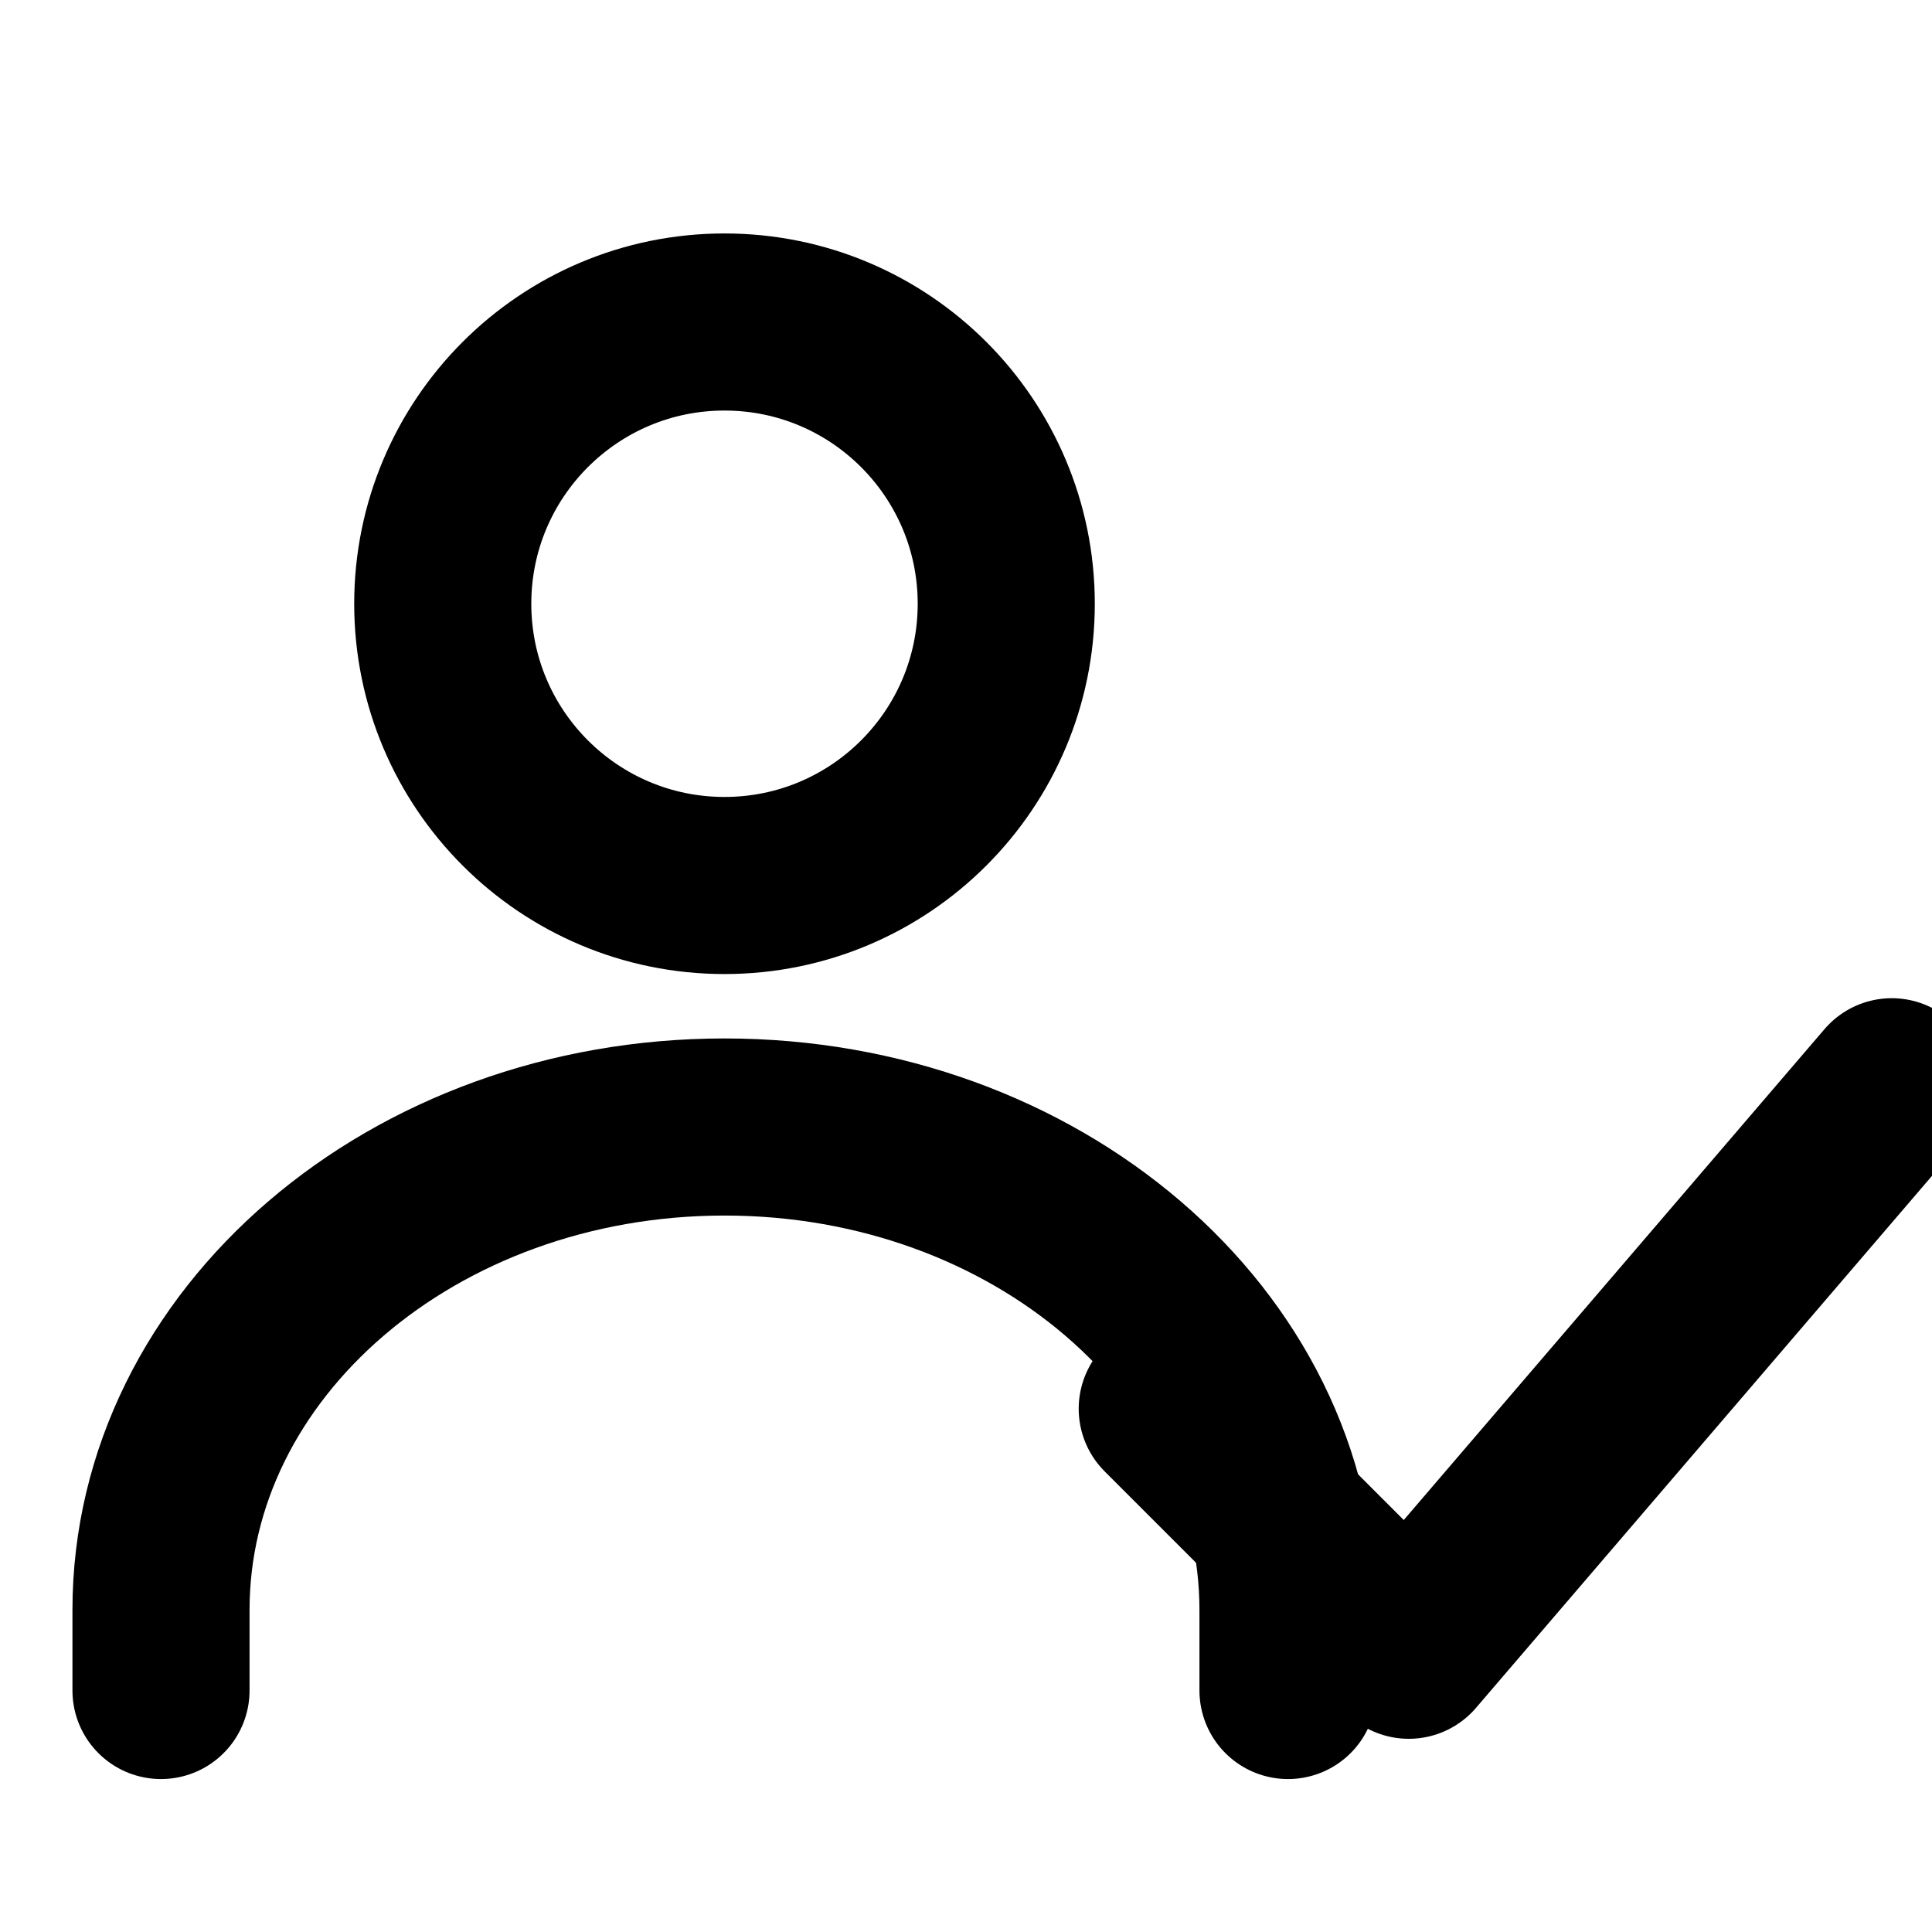
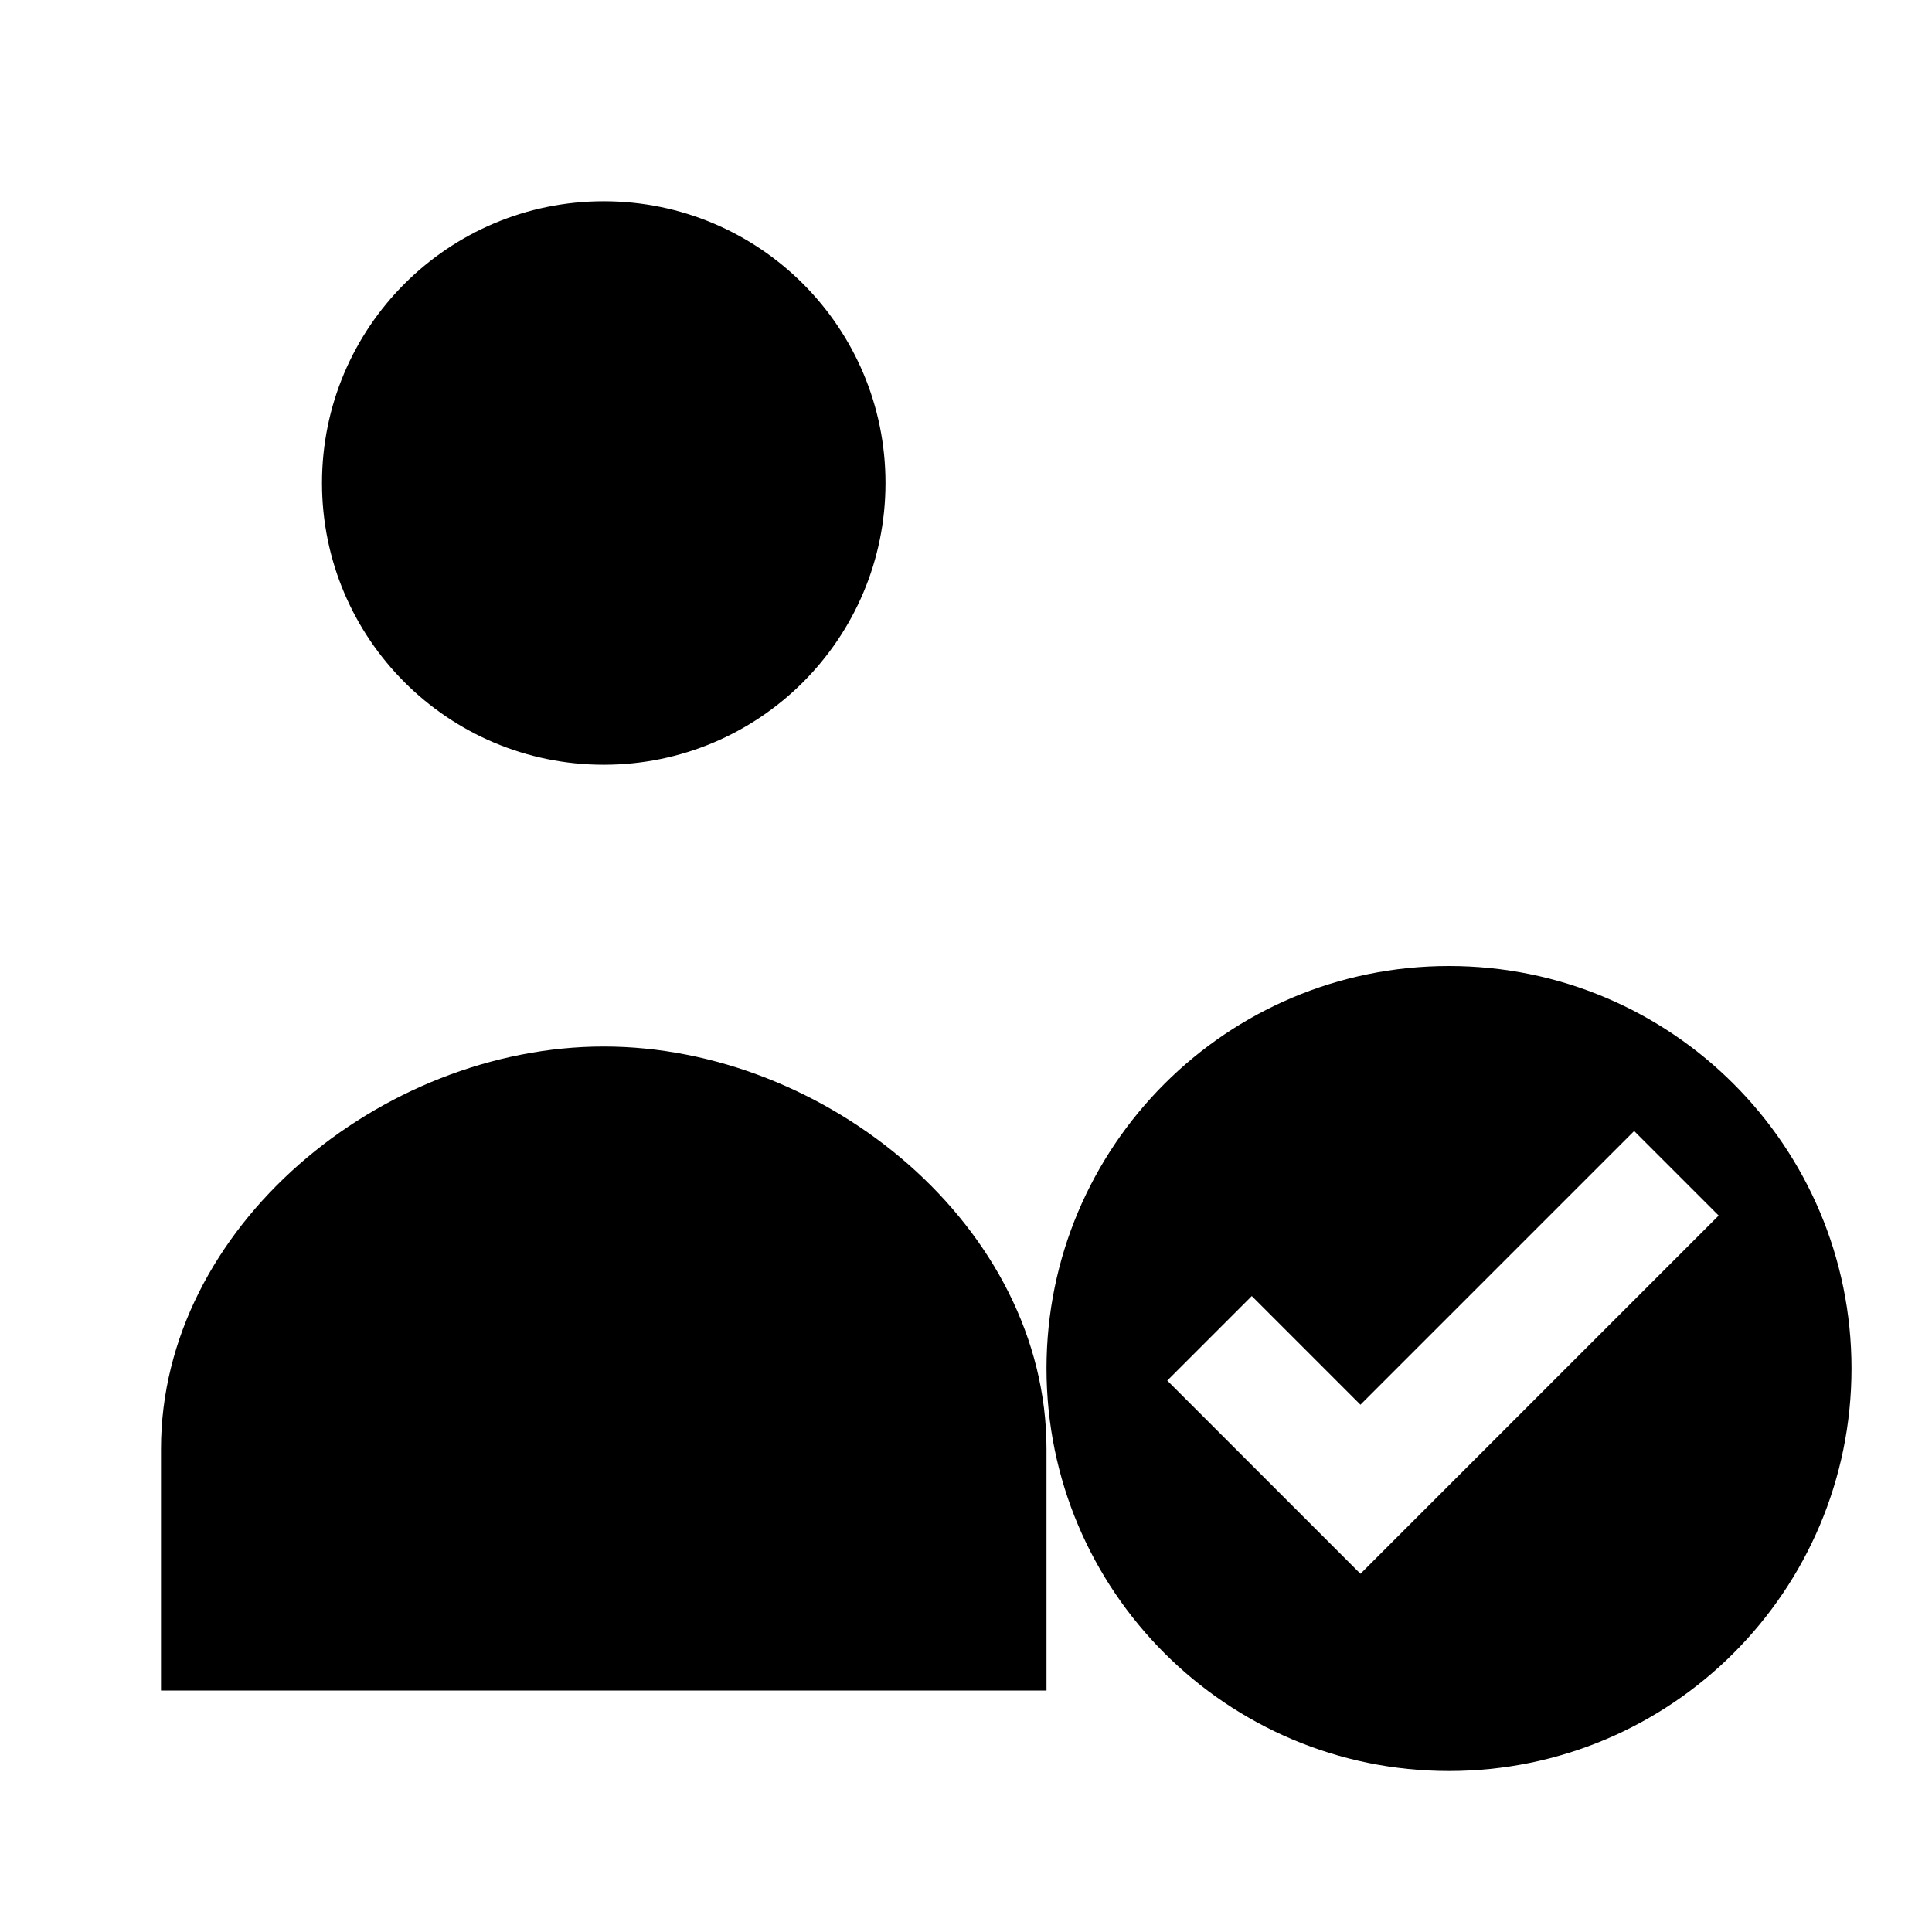
- <svg xmlns="http://www.w3.org/2000/svg" viewBox="0 0 24 24" fill="none" stroke="currentColor" stroke-width="2.2" stroke-linecap="round" stroke-linejoin="round">
-   <circle cx="9" cy="7.5" r="3.5" />
-   <path d="M2 21v-1c0-3.31 3.13-6 7-6s7 2.69 7 6v1" />
-   <path d="M14.5 17.5l3 3 6-7" />
+ <svg xmlns="http://www.w3.org/2000/svg" viewBox="0 0 24 24" fill="currentColor">
+   <circle cx="7.5" cy="6" r="3.5" />
+   <path d="M2 18c0-2.76 2.74-5 5.5-5s5.5 2.24 5.5 5v3H2z" />
+   <path fill-rule="evenodd" d="M18 12a5 5 0 1 0 0 10 5 5 0 0 0 0-10zm-1.1 7.55L14.5 17.15l1.05-1.05 1.35 1.35 3.4-3.4 1.05 1.05z" />
</svg>
